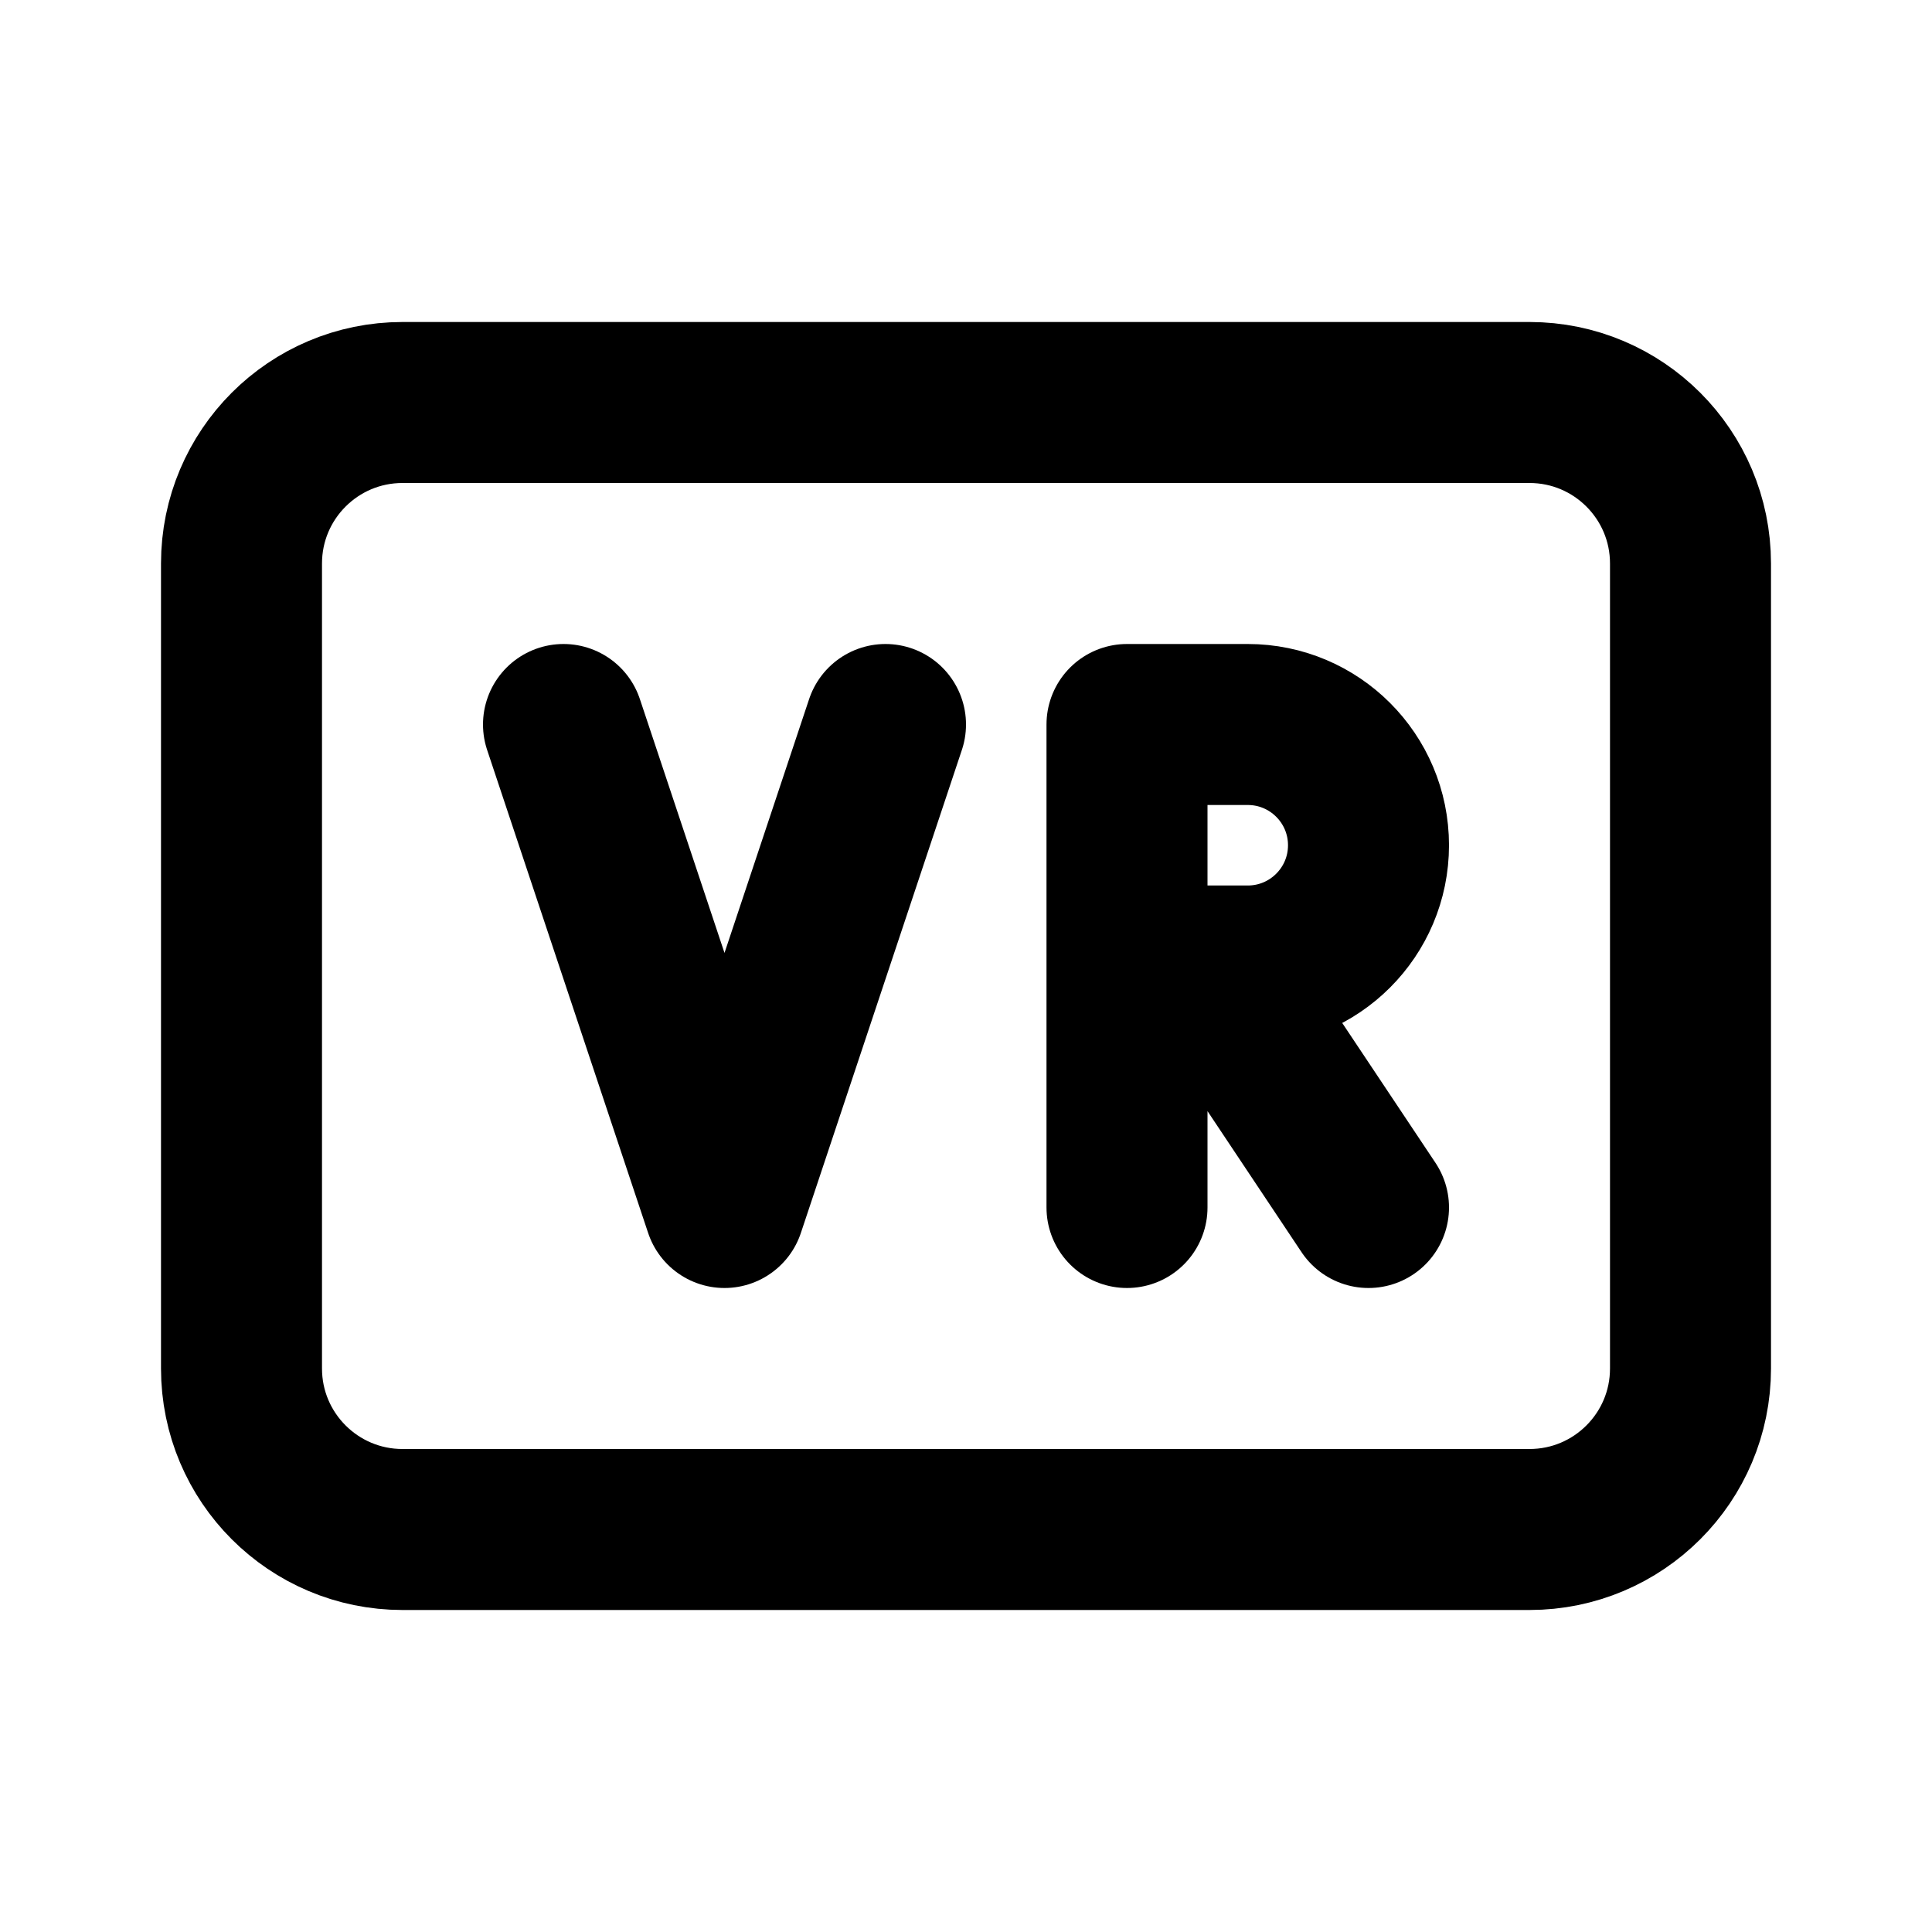
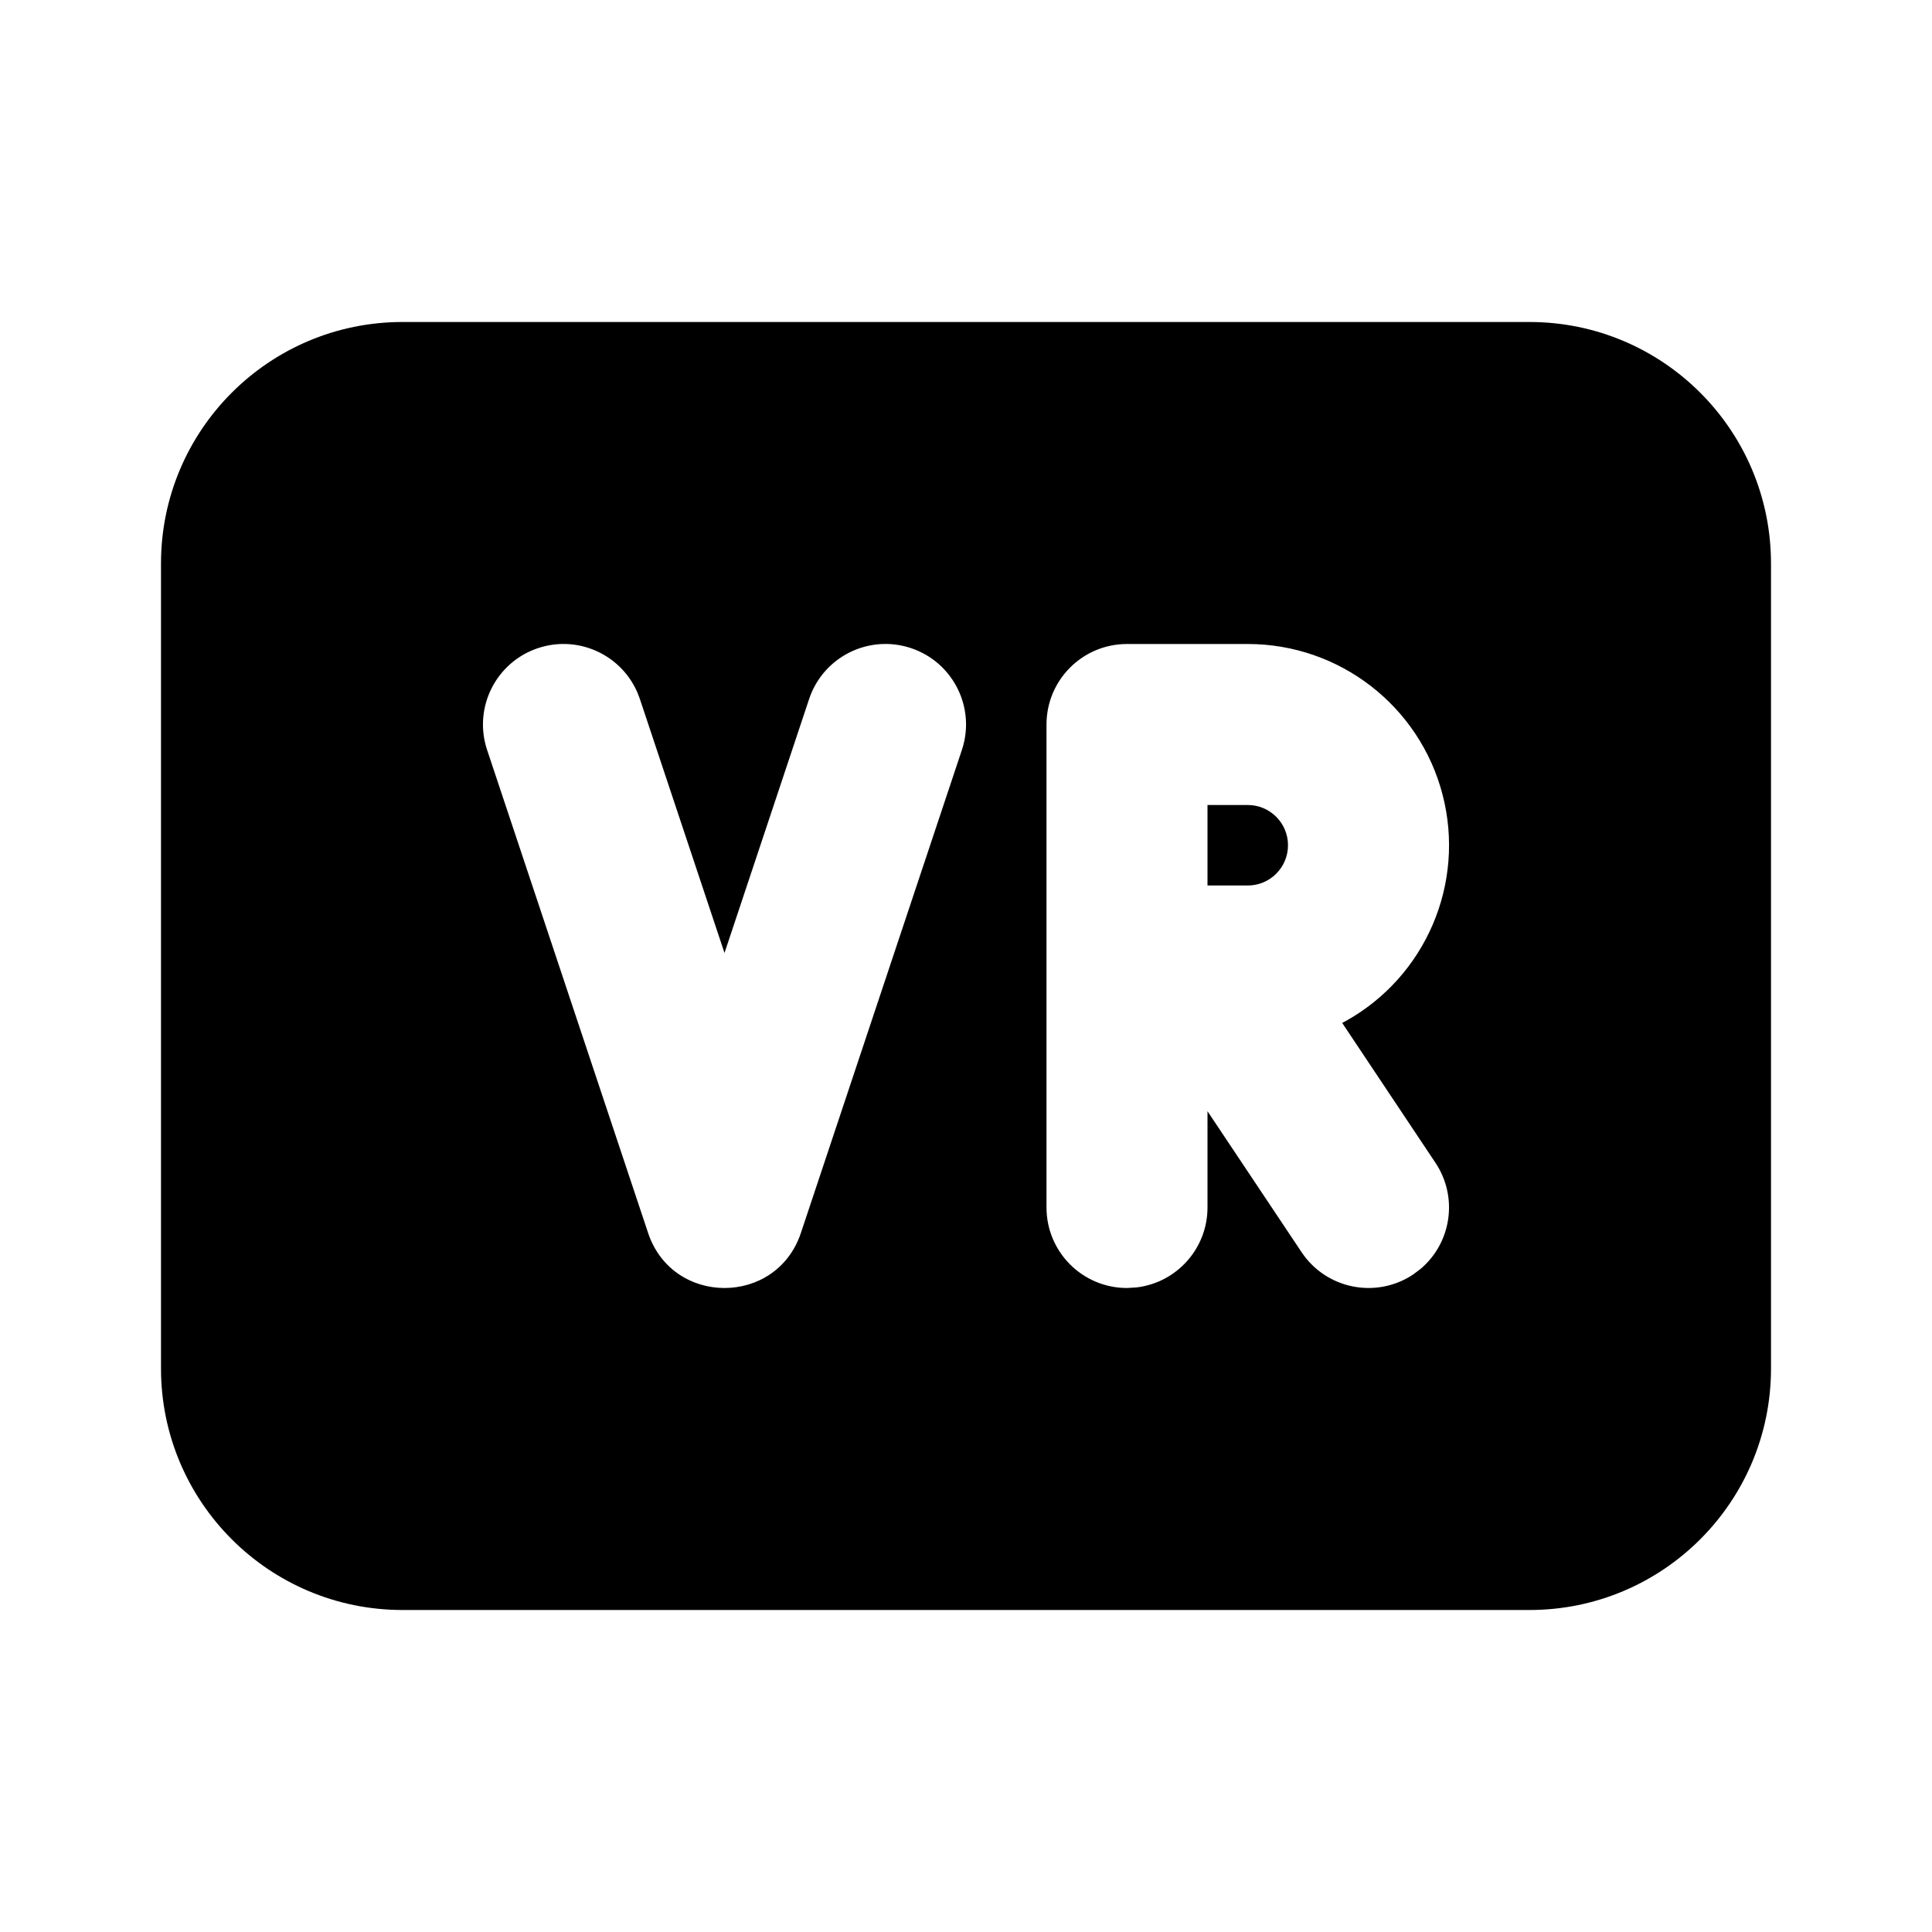
- <svg xmlns="http://www.w3.org/2000/svg" width="24" height="24" viewBox="0 0 24 24" fill="none" stroke="currentColor" stroke-width="2" stroke-linecap="round" stroke-linejoin="round" class="icon icon-tabler icons-tabler-outline icon-tabler-badge-vr">
+ <svg xmlns="http://www.w3.org/2000/svg" width="24" height="24" viewBox="0 0 24 24" fill="currentColor" class="icon icon-tabler icons-tabler-filled icon-tabler-badge-vr">
  <path stroke="none" d="M0 0h24v24H0z" fill="none" />
-   <path d="M3 5m0 2a2 2 0 0 1 2 -2h14a2 2 0 0 1 2 2v10a2 2 0 0 1 -2 2h-14a2 2 0 0 1 -2 -2z" />
-   <path d="M14 12h1.5a1.5 1.5 0 0 0 0 -3h-1.5v6m3 0l-2 -3" />
-   <path d="M7 9l2 6l2 -6" />
+   <path d="M19 4a3 3 0 0 1 3 3v10a3 3 0 0 1 -3 3h-14a3 3 0 0 1 -3 -3v-10a3 3 0 0 1 3 -3zm-3.5 4h-1.5a1 1 0 0 0 -1 1v6a1 1 0 0 0 1 1l.117 -.007a1 1 0 0 0 .883 -.993v-1.196l1.168 1.75a1 1 0 0 0 1.387 .278l.093 -.07a1 1 0 0 0 .184 -1.317l-1.159 -1.738l.044 -.023a2.5 2.5 0 0 0 -1.217 -4.684m-4.184 .051a1 1 0 0 0 -1.265 .633l-1.051 3.154l-1.051 -3.154a1 1 0 0 0 -1.898 .632l2 6c.304 .912 1.594 .912 1.898 0l2 -6a1 1 0 0 0 -.633 -1.265m4.184 1.949a.5 .5 0 1 1 0 1h-.5v-1z" />
</svg>
